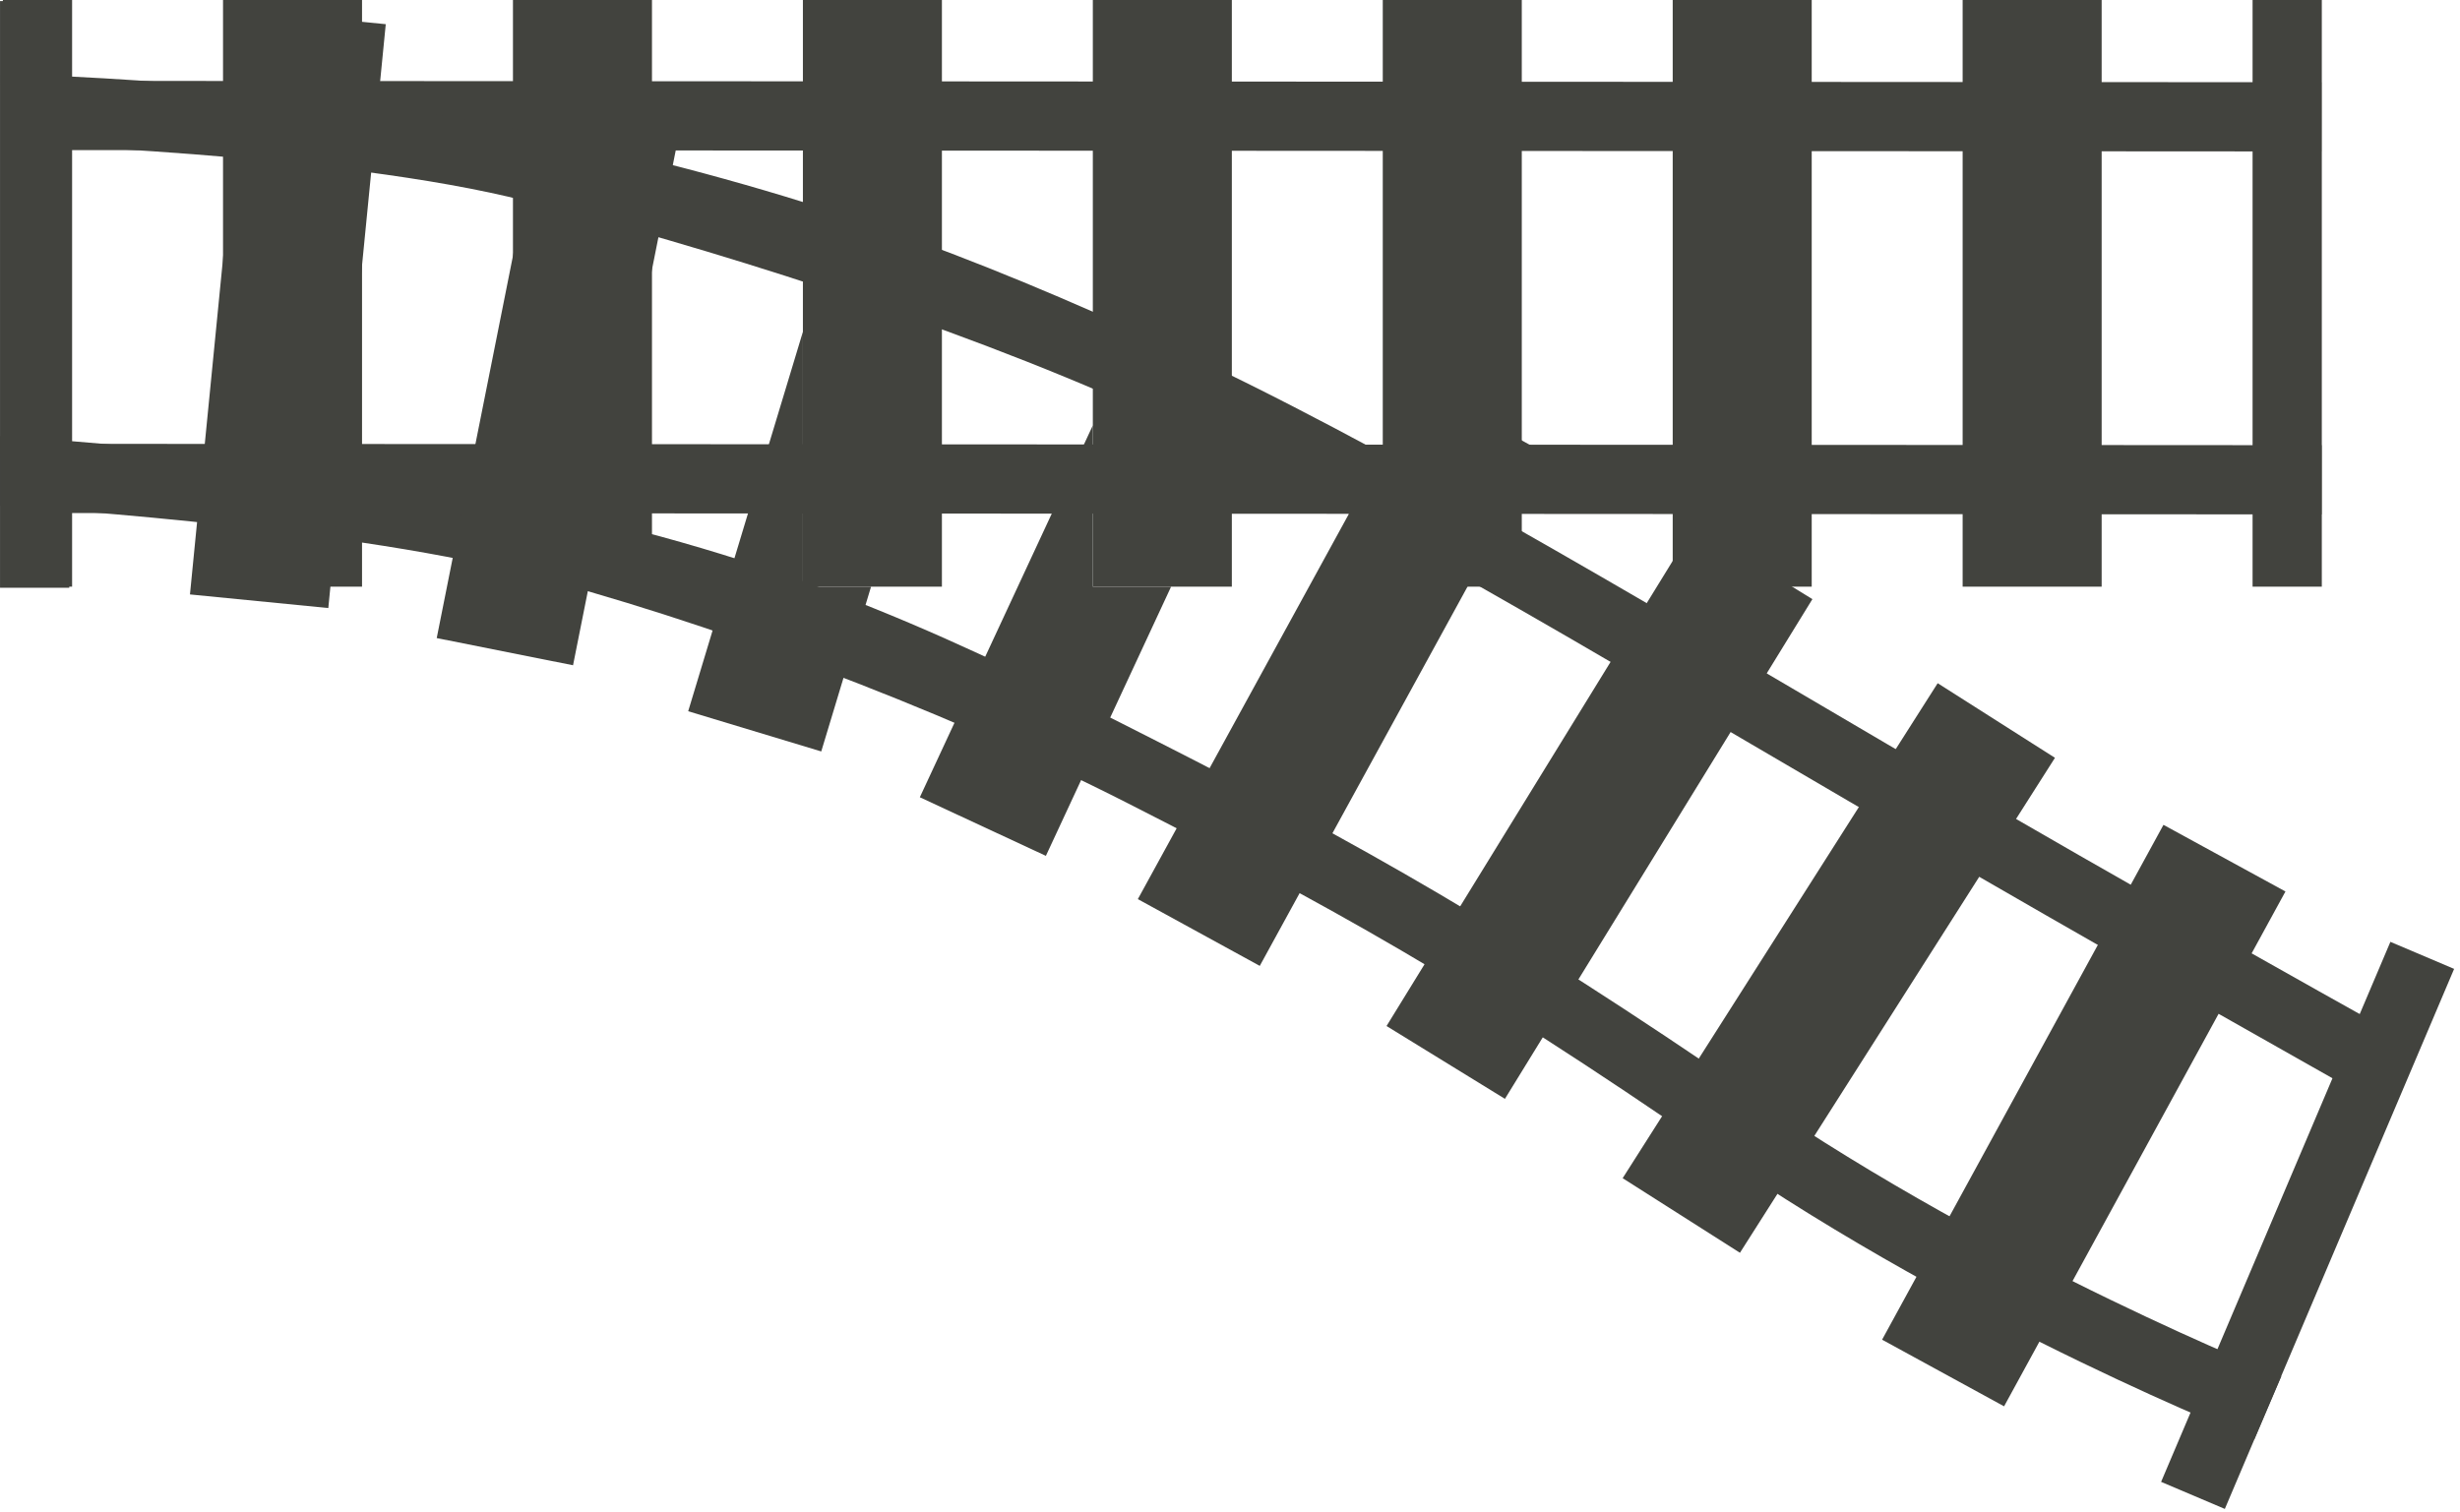
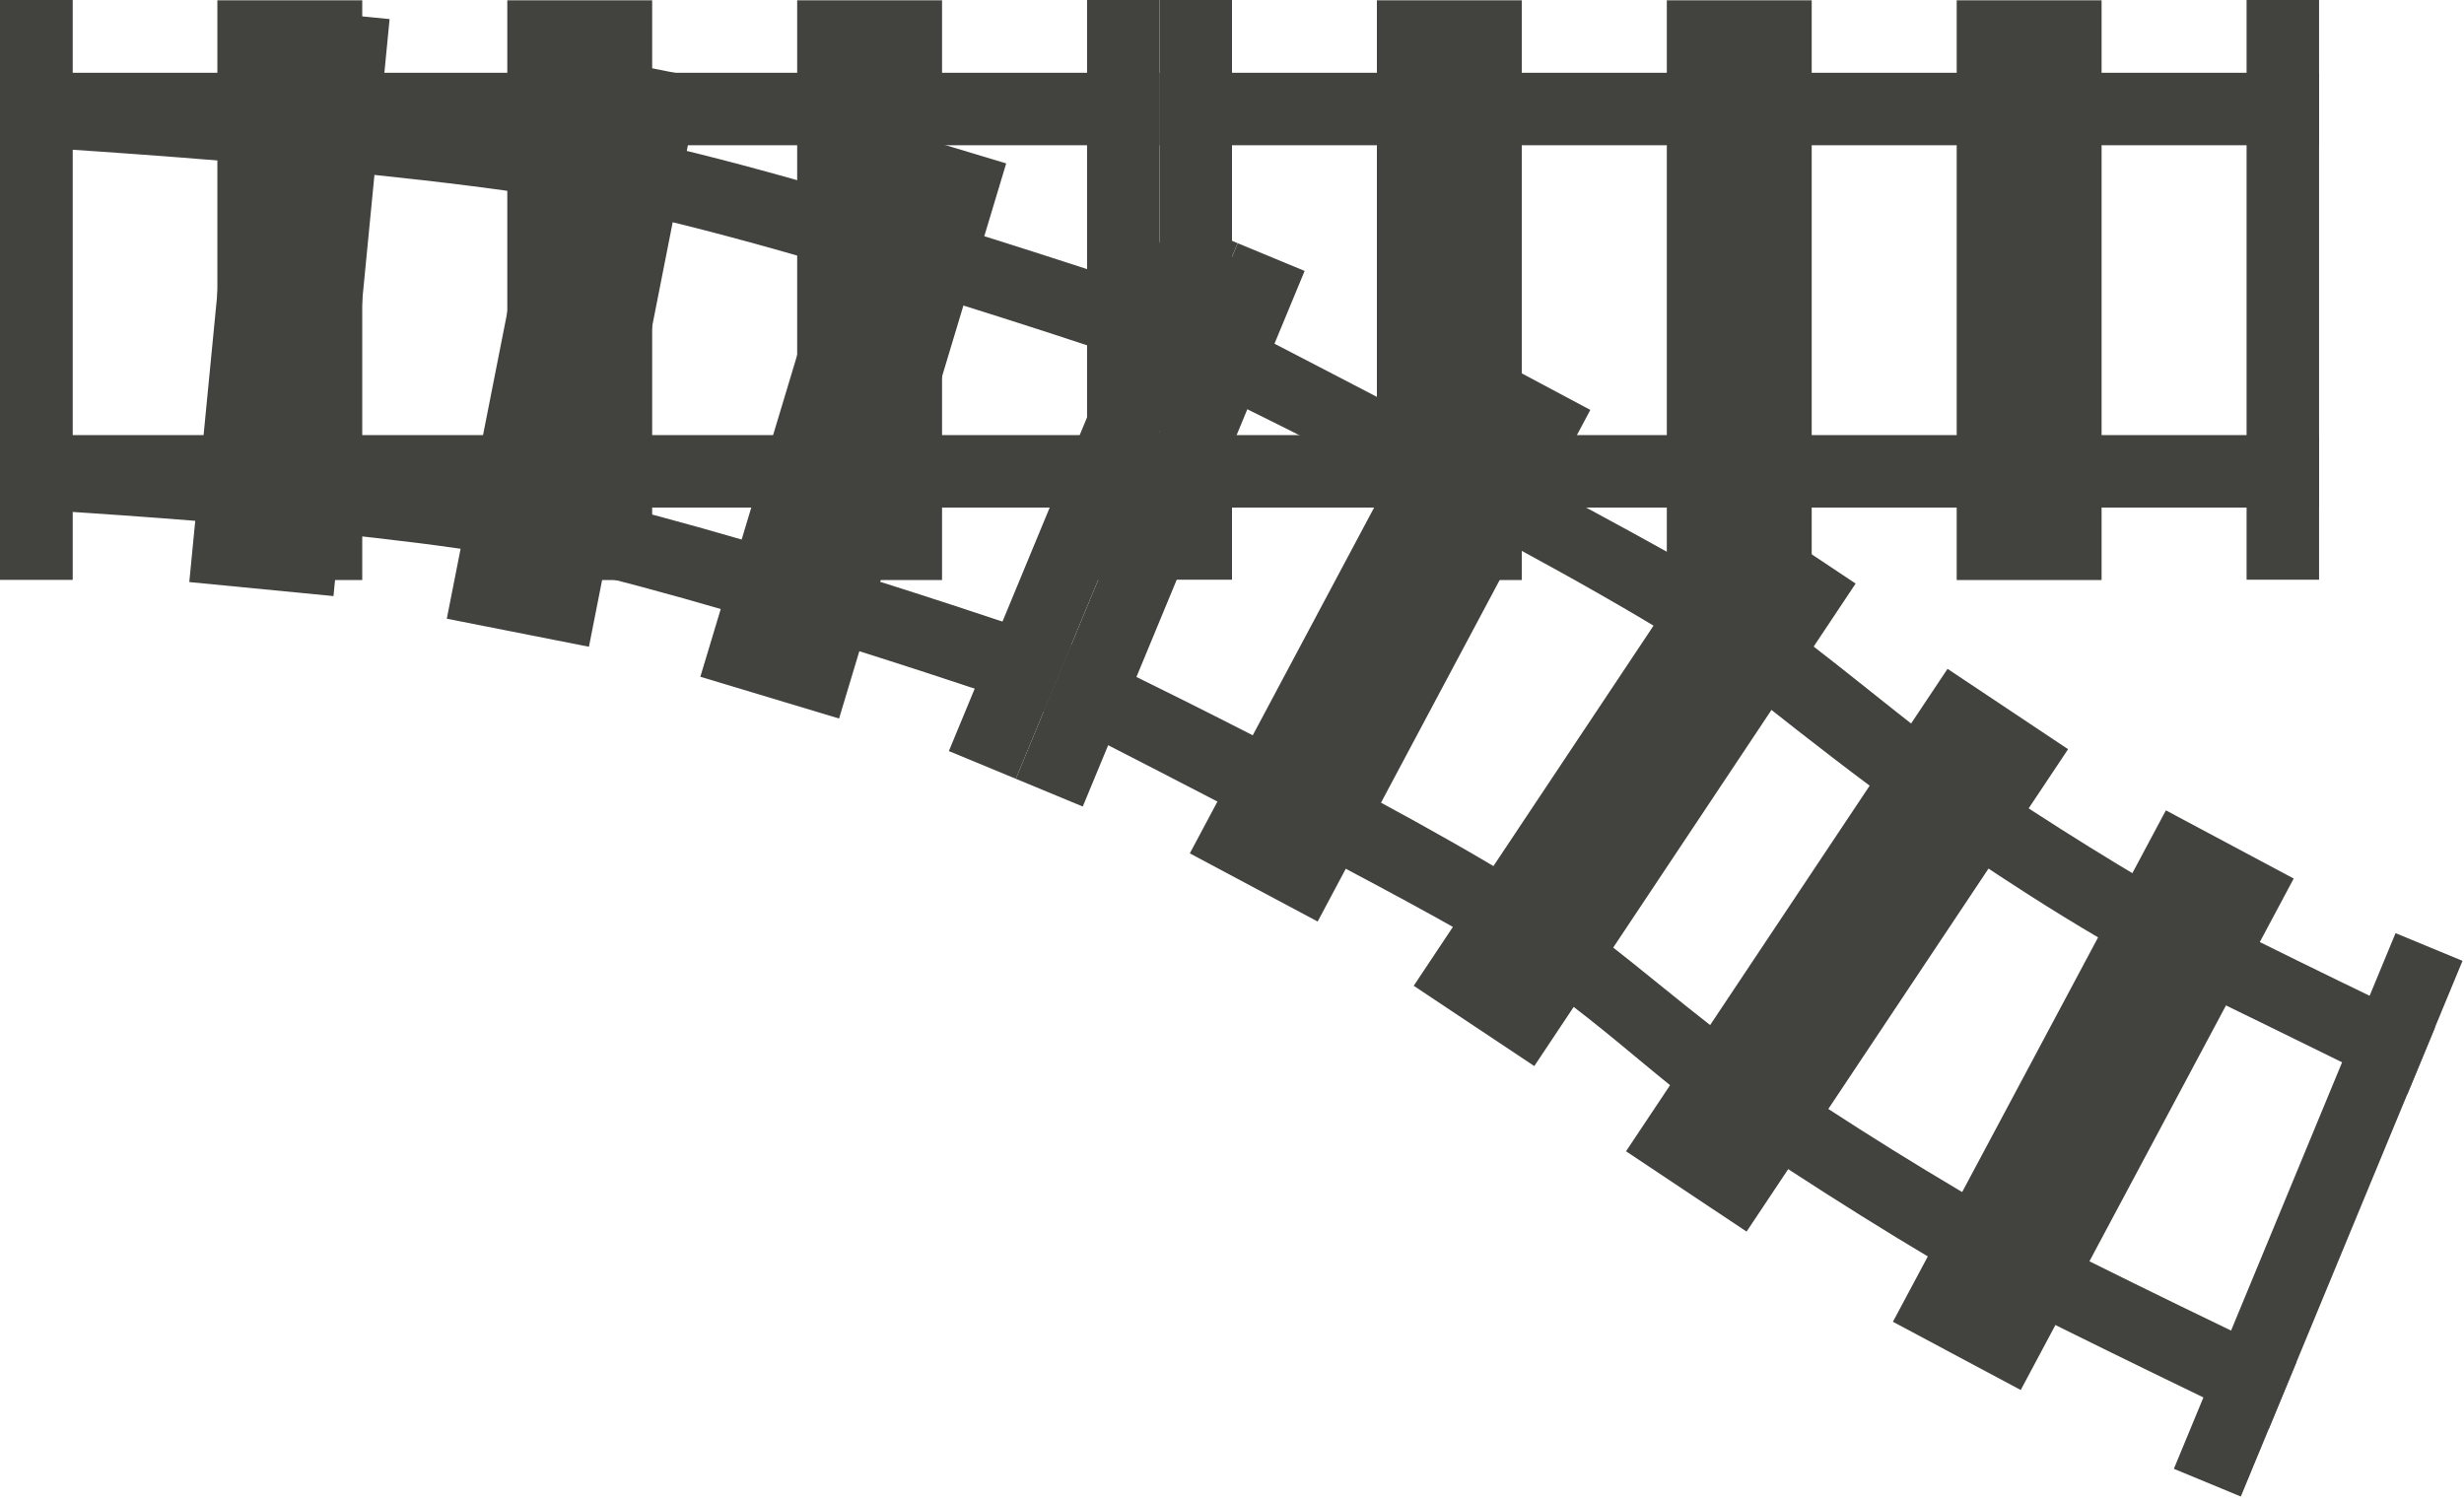
- <svg width="100%" height="100%" viewBox="0 0 319 196" version="1.1">
-   <g transform="matrix(0.975753,0,0,-1,-378.376,575.654)">
-     <rect x="417.418" y="499.557" width="18.474" height="76.097" style="fill:rgb(66,67,62);" />
-   </g>
-   <g transform="matrix(0.975753,0,0,-1,-303.181,575.654)">
-     <rect x="417.418" y="499.557" width="18.474" height="76.097" style="fill:rgb(66,67,62);" />
-   </g>
-   <g transform="matrix(0.975753,0,0,-1,-340.779,575.654)">
-     <rect x="417.418" y="499.557" width="18.474" height="76.097" style="fill:rgb(66,67,62);" />
-   </g>
-   <g transform="matrix(0.975753,0,0,-1,-265.584,575.654)">
-     <rect x="417.418" y="499.557" width="18.474" height="76.097" style="fill:rgb(66,67,62);" />
-   </g>
-   <g transform="matrix(0.975753,0,0,-1,-190.389,575.654)">
-     <rect x="417.418" y="499.557" width="18.474" height="76.097" style="fill:rgb(66,67,62);" />
-   </g>
-   <g transform="matrix(0.975753,0,0,-1,-152.792,575.654)">
-     <rect x="417.418" y="499.557" width="18.474" height="76.097" style="fill:rgb(66,67,62);" />
-   </g>
-   <g transform="matrix(0.975753,0,0,-1,-227.986,575.654)">
-     <rect x="417.418" y="499.557" width="18.474" height="76.097" style="fill:rgb(66,67,62);" />
-   </g>
-   <g transform="matrix(0.485955,0,0,-1,-202.474,575.654)">
-     <rect x="417.418" y="499.557" width="18.474" height="76.097" style="fill:rgb(66,67,62);" />
-   </g>
-   <g transform="matrix(0.485955,0,0,-1,89.2563,575.654)">
-     <rect x="417.418" y="499.557" width="18.474" height="76.097" style="fill:rgb(66,67,62);" />
-   </g>
-   <g transform="matrix(0.000292857,-0.485955,-3.95066,-0.00238084,2274.51,270.759)">
-     <rect x="417.418" y="499.557" width="18.474" height="76.097" style="fill:rgb(66,67,62);" />
-   </g>
-   <g transform="matrix(0.000292857,-0.485955,-3.95066,-0.00238084,2274.48,223.68)">
-     <rect x="417.418" y="499.557" width="18.474" height="76.097" style="fill:rgb(66,67,62);" />
-   </g>
-   <g transform="matrix(0.447324,0.189877,0.39073,-0.920505,-101.672,572.8)">
-     <rect x="417.418" y="499.557" width="18.474" height="76.097" style="fill:rgb(66,67,62);" />
-   </g>
-   <g transform="matrix(0.346625,-0.340593,-1.38013,-1.40457,811.826,1048.54)">
-     <path d="M312.97,617.66C337.774,607.516 366.679,592.522 385.129,578.916C403.843,565.116 416.1,555.263 431.498,535.482C447.041,515.512 480.476,497.085 480.476,497.085L497.433,498.806C497.433,498.806 464.83,516.918 449.468,536.304C434.067,555.739 421.568,566.322 402.39,580.412C383.475,594.309 367.918,605.189 329.32,619.726C289.72,634.642 239.069,648.268 239.069,648.268L226.096,645.005C226.096,645.005 286.149,628.63 312.97,617.66Z" style="fill:rgb(66,67,62);" />
-   </g>
-   <g transform="matrix(0.346625,-0.340593,-1.38013,-1.40457,811.939,1001.58)">
-     <path d="M315.35,618.041C340.154,607.896 372.393,593.181 393.42,579.804C414.818,566.192 434.045,547.594 454.829,528.771C476.492,509.151 500.04,489.182 500.04,489.182L517.364,490.898C517.364,490.898 493.605,510.691 472.73,529.76C452.175,548.536 432.201,567.575 410.74,581.474C389.588,595.173 370.095,605.668 331.497,620.206C291.897,635.121 239.069,648.268 239.069,648.268L226.096,645.005C226.096,645.005 288.529,629.01 315.35,618.041Z" style="fill:rgb(66,67,62);" />
-   </g>
-   <g transform="matrix(0.831102,0.511237,0.523941,-0.851755,-428.857,345.186)">
-     <rect x="417.418" y="499.557" width="18.474" height="76.097" style="fill:rgb(66,67,62);" />
-   </g>
-   <g transform="matrix(0.855812,0.468699,0.480347,-0.877079,-449.642,359.133)">
-     <rect x="417.418" y="499.557" width="18.474" height="76.097" style="fill:rgb(66,67,62);" />
-   </g>
-   <g transform="matrix(0.88477,0.411432,0.421656,-0.906756,-460.68,384.649)">
-     <path d="M417.418,552.761L417.418,499.557L435.892,499.557L435.892,538.062L426.462,533.784L417.418,552.761Z" style="fill:rgb(66,67,62);" />
-   </g>
-   <g transform="matrix(0.823238,0.523805,0.536822,-0.843696,-401.39,355.65)">
-     <rect x="417.418" y="499.557" width="18.474" height="76.097" style="fill:rgb(66,67,62);" />
-   </g>
-   <g transform="matrix(0.856272,0.467858,0.479484,-0.877551,-352.893,416.864)">
-     <rect x="417.418" y="499.557" width="18.474" height="76.097" style="fill:rgb(66,67,62);" />
-   </g>
-   <g transform="matrix(0.485955,0,0,1,-202.843,-499.416)">
-     <rect x="417.418" y="499.557" width="18.474" height="76.097" style="fill:rgb(66,67,62);" />
-   </g>
-   <g transform="matrix(0.971065,0.0955305,-0.0979044,0.995196,-324.347,-535.661)">
-     <rect x="417.418" y="499.557" width="18.474" height="76.097" style="fill:rgb(66,67,62);" />
-   </g>
-   <g transform="matrix(0.956915,0.190805,-0.195546,0.980694,-230.235,-561.42)">
-     <rect x="417.418" y="499.557" width="18.474" height="76.097" style="fill:rgb(66,67,62);" />
-   </g>
-   <g transform="matrix(0.934025,0.282295,-0.28931,0.957235,-134.096,-576.617)">
-     <path d="M435.892,553.327L427.221,555.884L417.418,524.237L417.418,575.654L435.892,575.654L435.892,553.327Z" style="fill:rgb(66,67,62);" />
+ <svg width="100%" height="100%" viewBox="0 0 340 207">
+   <g id="switch-right" transform="matrix(1,0,0,-1,-92.1558,618.466)">
+     <g transform="matrix(1,0,0,1,-132.131,-140.99)">
+       <g transform="matrix(0.954975,-0.50893,0.494419,0.927746,-257.149,390.669)">
+         <rect x="417.418" y="499.557" width="18.474" height="76.097" style="fill:rgb(66,67,62);" />
+       </g>
+       <g transform="matrix(0.900677,-0.599807,0.582705,0.874996,-247.693,436.685)">
+         <rect x="417.418" y="499.557" width="18.474" height="76.097" style="fill:rgb(66,67,62);" />
+       </g>
+       <g transform="matrix(0.500094,-0.207146,0.402303,0.971244,-45.2647,253.262)">
+         <rect x="417.418" y="499.557" width="18.474" height="76.097" style="fill:rgb(66,67,62);" />
+       </g>
+       <g transform="matrix(-0.500164,0.206976,-0.401973,-0.971381,973.667,1025.73)">
+         <rect x="417.418" y="499.557" width="18.474" height="76.097" style="fill:rgb(66,67,62);" />
+       </g>
+       <g transform="matrix(-0.954676,0.509492,-0.494965,-0.927455,1186.55,888.868)">
+         <rect x="417.418" y="499.557" width="18.474" height="76.097" style="fill:rgb(66,67,62);" />
+       </g>
+       <g transform="matrix(-0.90048,0.600103,-0.582992,-0.874805,1176.77,842.594)">
+         <rect x="417.418" y="499.557" width="18.474" height="76.097" style="fill:rgb(66,67,62);" />
+       </g>
+       <g transform="matrix(8.0015,-3.31433,0.0502886,0.121408,-2977.69,2030.19)">
+         <path d="M431.728,431.882C430.328,451.888 428.436,494.661 427.204,510.602C425.493,532.726 417.418,575.654 417.418,575.654L417.418,499.557C417.418,499.557 423.816,476.273 426.951,436.103C426.951,436.103 429.853,378.829 431.459,357.778C432.683,341.74 434.466,317.14 436.59,309.798C436.923,308.646 439.824,296.31 439.824,296.31L439.824,372.493C439.824,372.493 436.736,383.401 435.607,390.567C434.557,397.234 432.694,418.084 431.728,431.882Z" style="fill:rgb(66,67,62);" />
+       </g>
+       <g transform="matrix(8.0015,-3.31433,0.0502886,0.121408,-2996.83,1984)">
+         <path d="M430.405,442.901C428.918,463.79 427.274,503.627 426.115,518.573C423.27,555.278 417.418,575.654 417.418,575.654L417.418,499.557C417.418,499.557 423.676,467.479 425.257,451.239C427.373,429.505 428.503,391.48 430.114,369.156C431.363,351.841 433.703,324.795 434.922,317.297C436.07,310.234 439.825,296.399 439.825,296.399L439.825,372.479C439.825,372.479 435.976,386.201 435.035,393.24C433.465,404.978 431.585,426.318 430.405,442.901Z" style="fill:rgb(66,67,62);" />
+       </g>
+     </g>
+     <g transform="matrix(1,0,0,1,-191.367,-167.22)">
+       <g transform="matrix(1.07704,-0.104737,0.10175,1.04633,-190.763,226.383)">
+         <rect x="417.418" y="499.557" width="18.474" height="76.097" style="fill:rgb(66,67,62);" />
+       </g>
+       <g transform="matrix(1.06165,-0.209475,0.203503,1.03138,-199.637,272.514)">
+         <rect x="417.418" y="499.557" width="18.474" height="76.097" style="fill:rgb(66,67,62);" />
+       </g>
+       <g transform="matrix(1.03619,-0.31194,0.303046,1.00664,-203.752,319.632)">
+         <rect x="417.418" y="499.557" width="18.474" height="76.097" style="fill:rgb(66,67,62);" />
+       </g>
+       <g transform="matrix(0.541297,0,0,1.05127,57.5757,180.52)">
+         <rect x="417.418" y="499.557" width="18.474" height="76.097" style="fill:rgb(66,67,62);" />
+       </g>
+       <g transform="matrix(0.50012,-0.207083,0.402181,0.971295,4.78201,283.267)">
+         <rect x="417.418" y="499.557" width="18.474" height="76.097" style="fill:rgb(66,67,62);" />
+       </g>
+       <g transform="matrix(8.66076,0,0,0.131411,-3331.63,649.997)">
+         <path d="M434.044,285.024L434.486,355.421C434.486,355.421 428.93,482.252 426.115,518.573C423.27,555.278 417.418,575.654 417.418,575.654L417.418,499.557C417.418,499.557 423.092,479.892 425.863,444.137C428.625,408.492 434.044,285.024 434.044,285.024Z" style="fill:rgb(66,67,62);" />
+       </g>
+       <g transform="matrix(8.66076,0,0,0.131411,-3331.63,699.997)">
+         <path d="M436.253,256.095L436.694,326.403C436.694,326.403 430.416,469.06 427.204,510.602C425.493,532.726 417.418,575.654 417.418,575.654L417.418,499.557C417.418,499.557 423.855,476.133 426.979,435.739C430.119,395.162 436.253,256.095 436.253,256.095Z" style="fill:rgb(66,67,62);" />
+       </g>
+     </g>
+     <g transform="matrix(1,0,0,1,252.156,538.424)">
+       <g transform="matrix(1.08212,0,0,1.05127,-421.703,-525.168)">
+         <rect x="417.418" y="499.557" width="18.474" height="76.097" style="fill:rgb(66,67,62);" />
+       </g>
+       <g transform="matrix(1.08212,0,0,1.05127,-381.697,-525.168)">
+         <rect x="417.418" y="499.557" width="18.474" height="76.097" style="fill:rgb(66,67,62);" />
+       </g>
+       <g transform="matrix(1.08212,0,0,1.05127,-341.697,-525.168)">
+         <rect x="417.418" y="499.557" width="18.474" height="76.097" style="fill:rgb(66,67,62);" />
+       </g>
+       <g transform="matrix(0.541297,0,0,1.05127,-225.947,-525.124)">
+         <rect x="417.418" y="499.557" width="18.474" height="76.097" style="fill:rgb(66,67,62);" />
+       </g>
+       <g transform="matrix(0.541297,0,0,1.05127,-75.9473,-525.124)">
+         <rect x="417.418" y="499.557" width="18.474" height="76.097" style="fill:rgb(66,67,62);" />
+       </g>
+       <g transform="matrix(8.66076,0,0,0.131411,-3615.16,-55.647)">
+         <rect x="417.418" y="499.557" width="18.474" height="76.097" style="fill:rgb(66,67,62);" />
+       </g>
+       <g transform="matrix(8.66076,0,0,0.131411,-3615.16,-5.64701)">
+         <rect x="417.418" y="499.557" width="18.474" height="76.097" style="fill:rgb(66,67,62);" />
+       </g>
+     </g>
+     <g transform="matrix(1,0,0,1,92.1558,538.424)">
+       <g transform="matrix(1.08212,0,0,1.05127,-421.703,-525.168)">
+         <rect x="417.418" y="499.557" width="18.474" height="76.097" style="fill:rgb(66,67,62);" />
+       </g>
+       <g transform="matrix(1.08212,0,0,1.05127,-381.697,-525.168)">
+         <rect x="417.418" y="499.557" width="18.474" height="76.097" style="fill:rgb(66,67,62);" />
+       </g>
+       <g transform="matrix(1.08212,0,0,1.05127,-341.697,-525.168)">
+         <rect x="417.418" y="499.557" width="18.474" height="76.097" style="fill:rgb(66,67,62);" />
+       </g>
+       <g transform="matrix(0.541297,0,0,1.05127,-225.947,-525.124)">
+         <rect x="417.418" y="499.557" width="18.474" height="76.097" style="fill:rgb(66,67,62);" />
+       </g>
+       <g transform="matrix(0.541297,0,0,1.05127,-75.9473,-525.124)">
+         <rect x="417.418" y="499.557" width="18.474" height="76.097" style="fill:rgb(66,67,62);" />
+       </g>
+       <g transform="matrix(8.66076,0,0,0.131411,-3615.16,-55.647)">
+         <rect x="417.418" y="499.557" width="18.474" height="76.097" style="fill:rgb(66,67,62);" />
+       </g>
+       <g transform="matrix(8.66076,0,0,0.131411,-3615.16,-5.64701)">
+         <rect x="417.418" y="499.557" width="18.474" height="76.097" style="fill:rgb(66,67,62);" />
+       </g>
+     </g>
  </g>
</svg>
